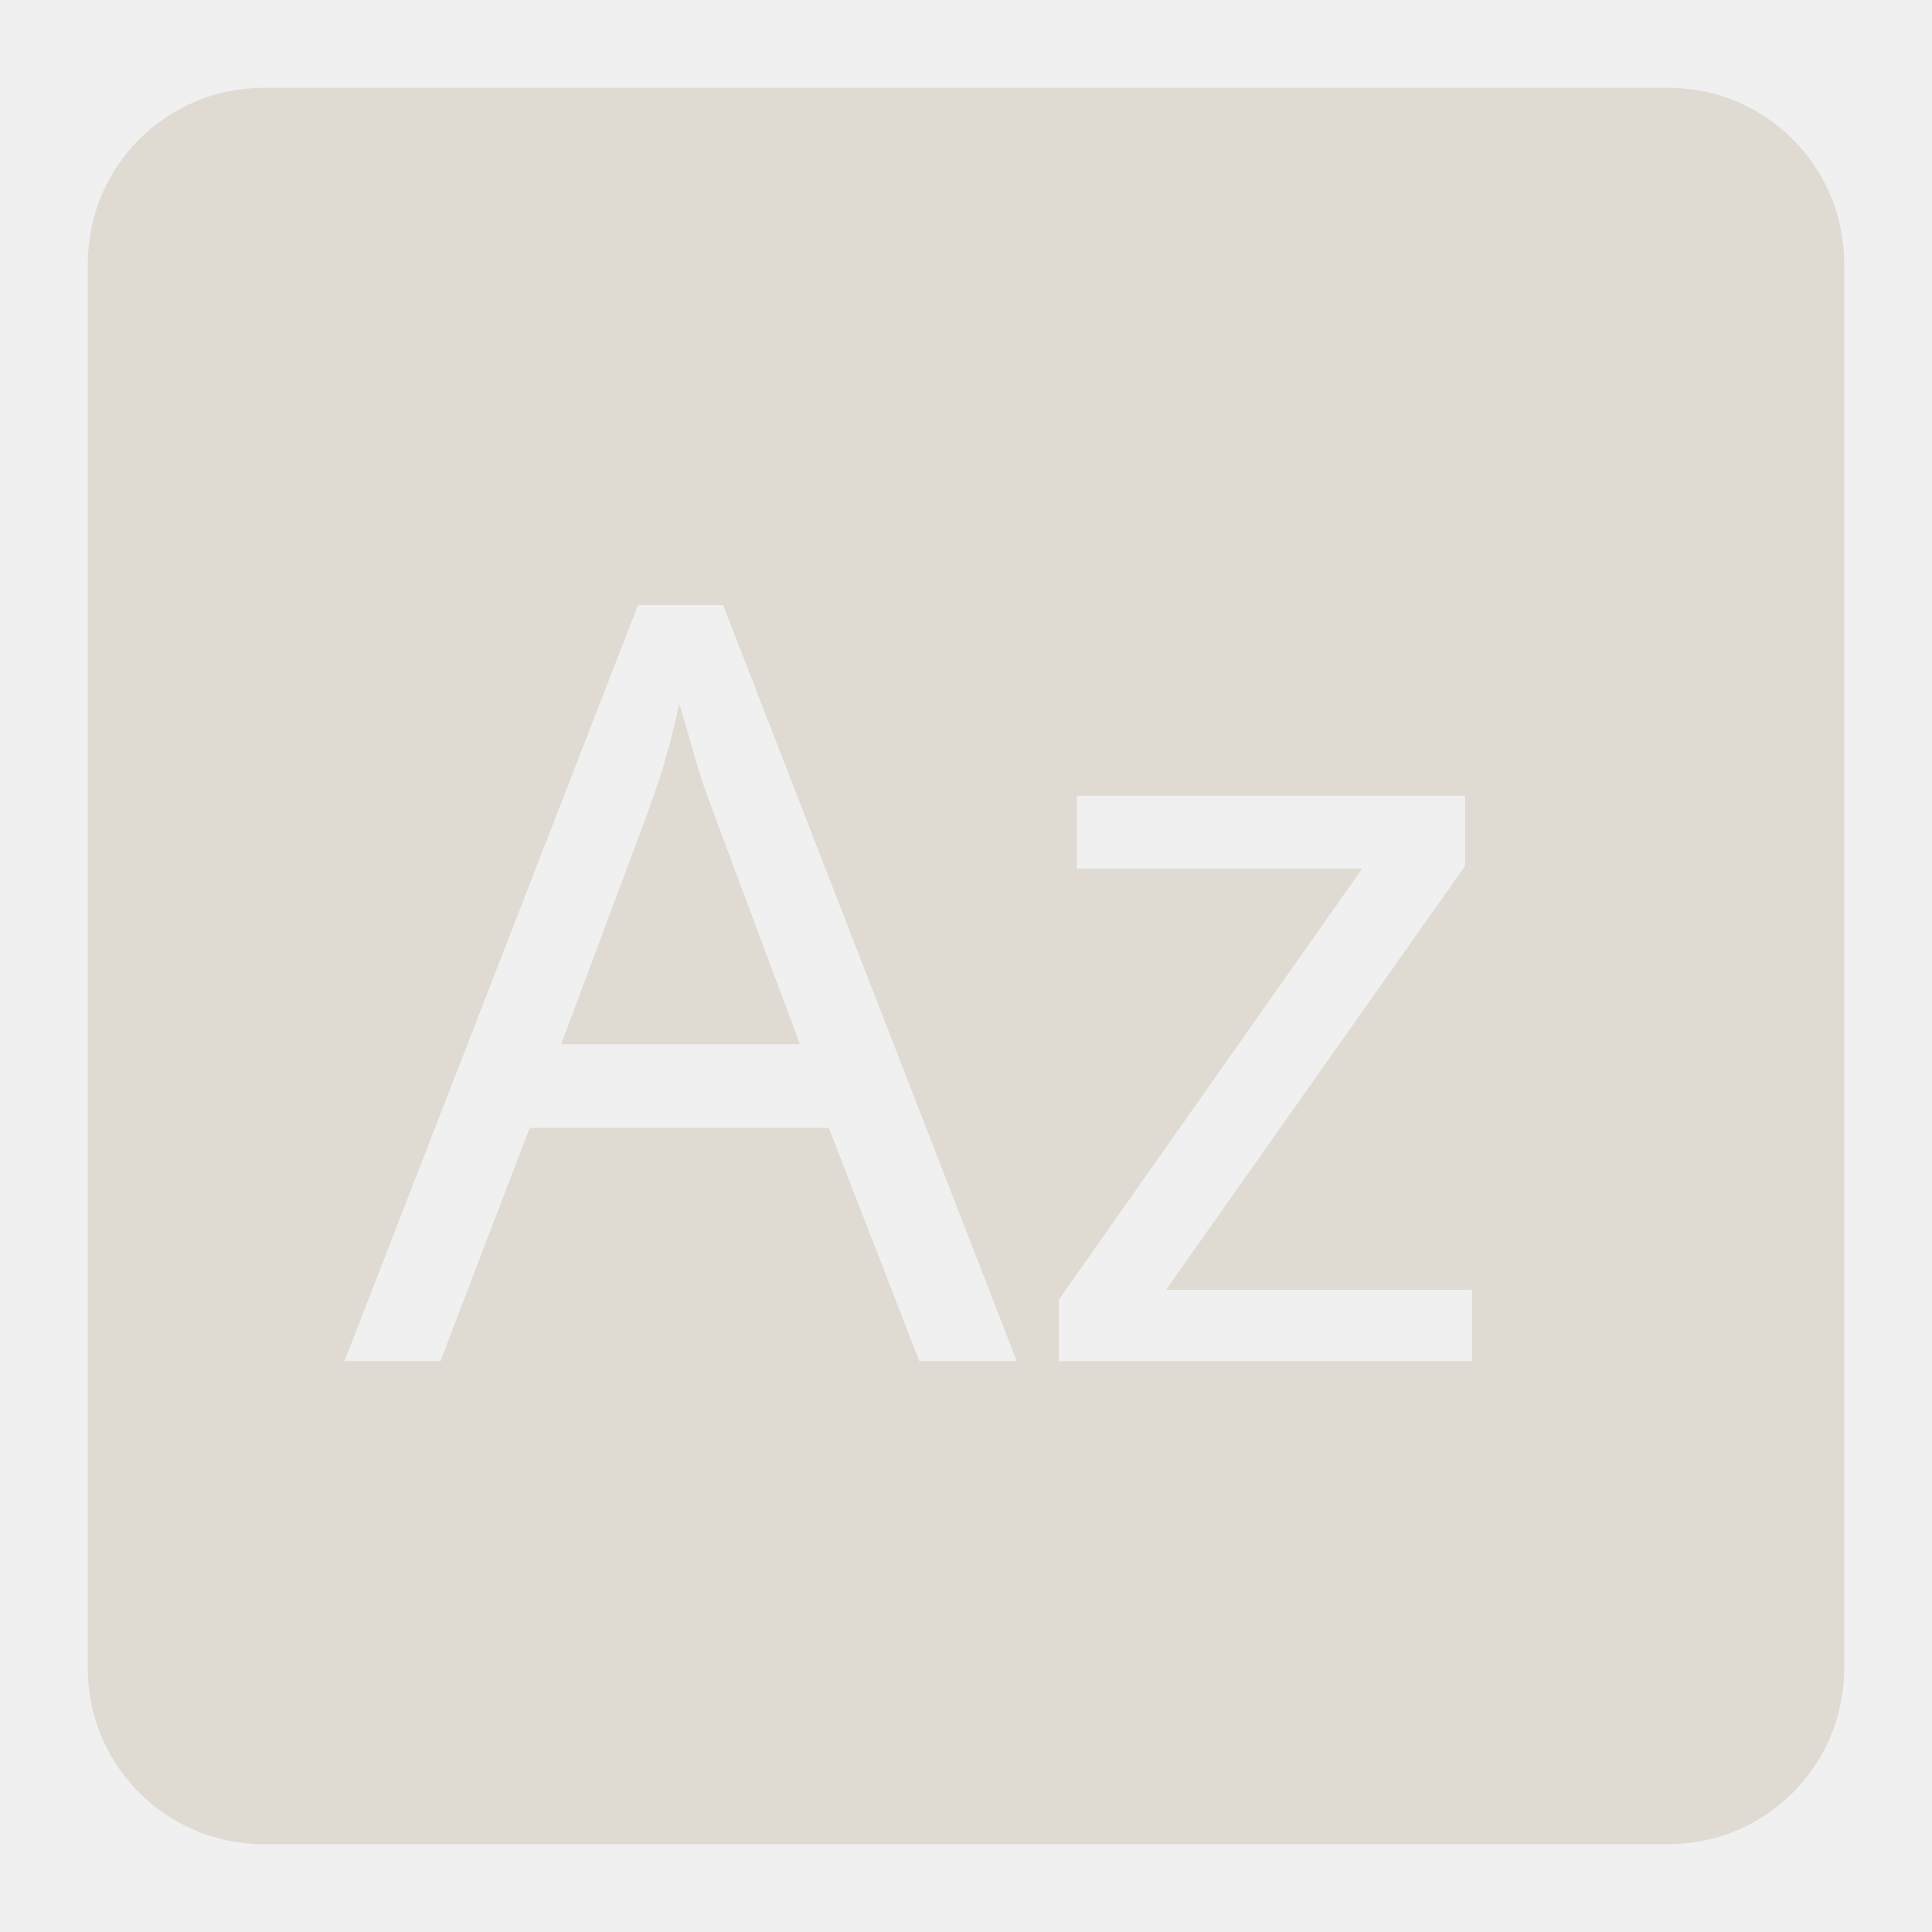
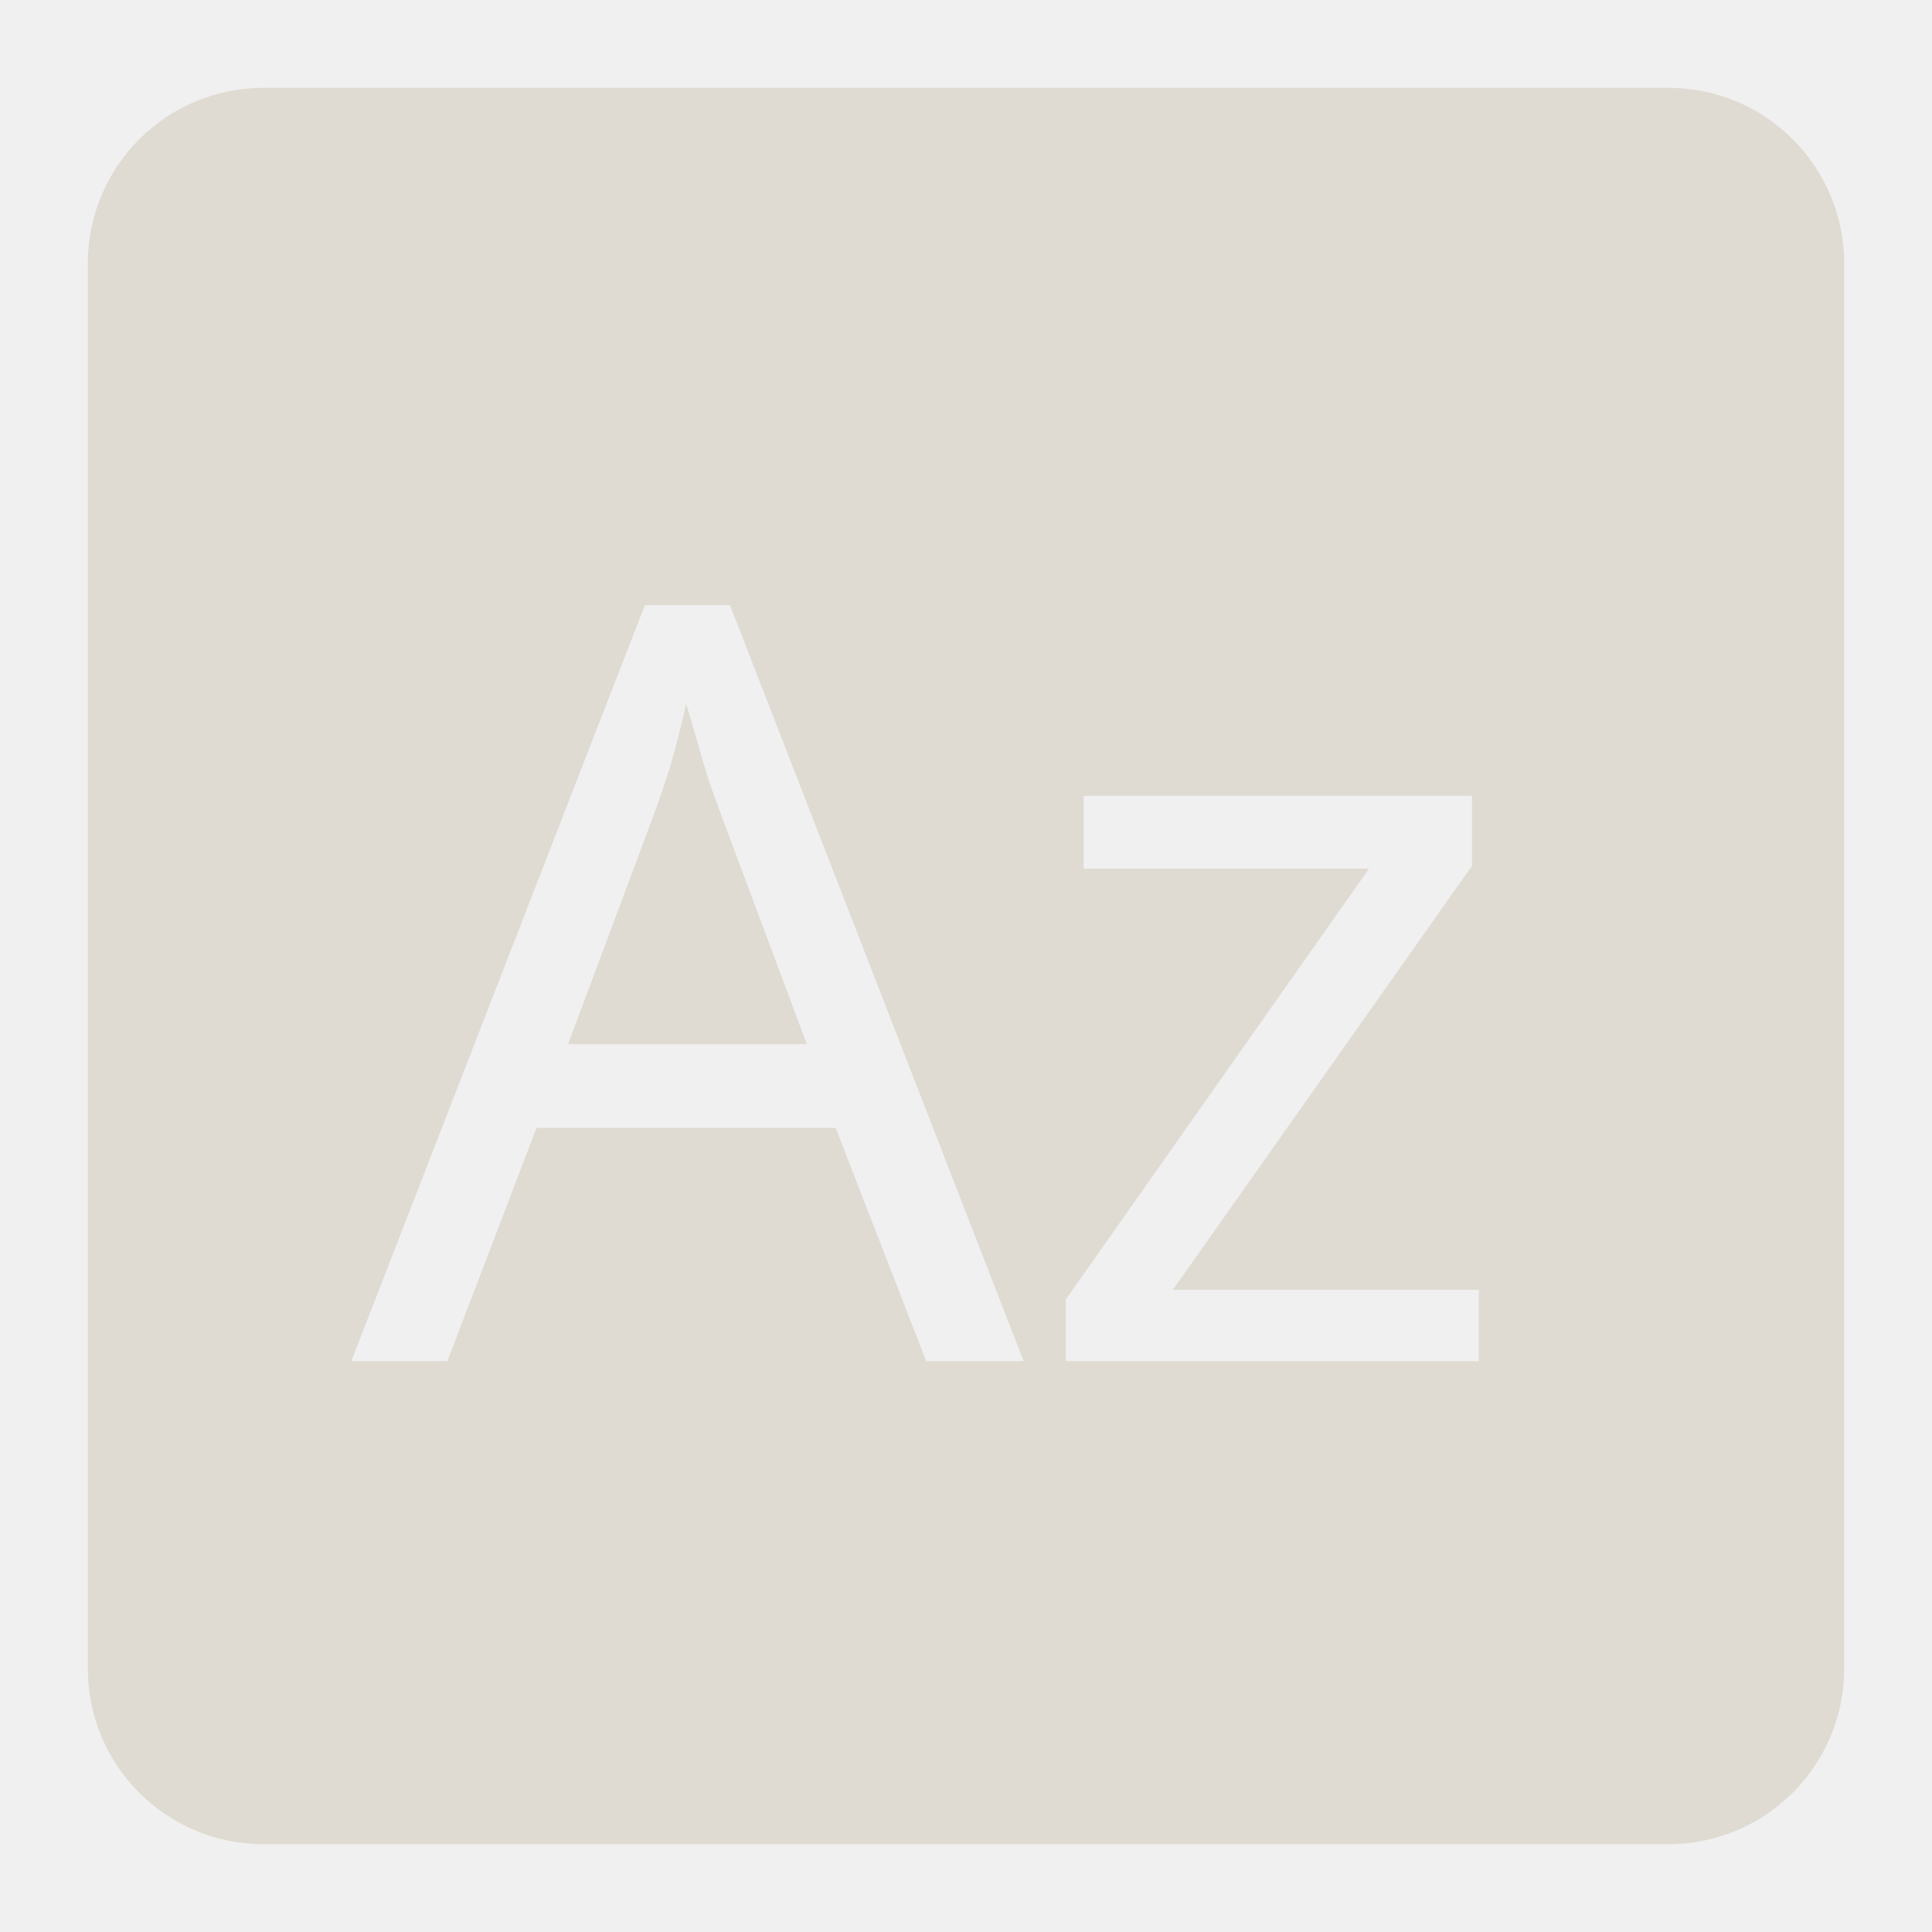
<svg version="1.1" width="22" height="22">
  <defs>
    <mask id="m">
      <rect x="0" y="0" width="22" height="22" style="fill:white" />
-       <text x="3.922" y="15.5" style="font-family:Ubuntu;font-weight:500;font-size:12;fill:black">Az</text>
+       <text x="4" y="15.5" style="font-family:Ubuntu;font-weight:500;font-size:12;fill:black">Az</text>
    </mask>
  </defs>
  <rect x="1" y="1" width="20" height="20" rx="2" mask="url(#m)" style="fill:#dfdbd2" />
</svg>
